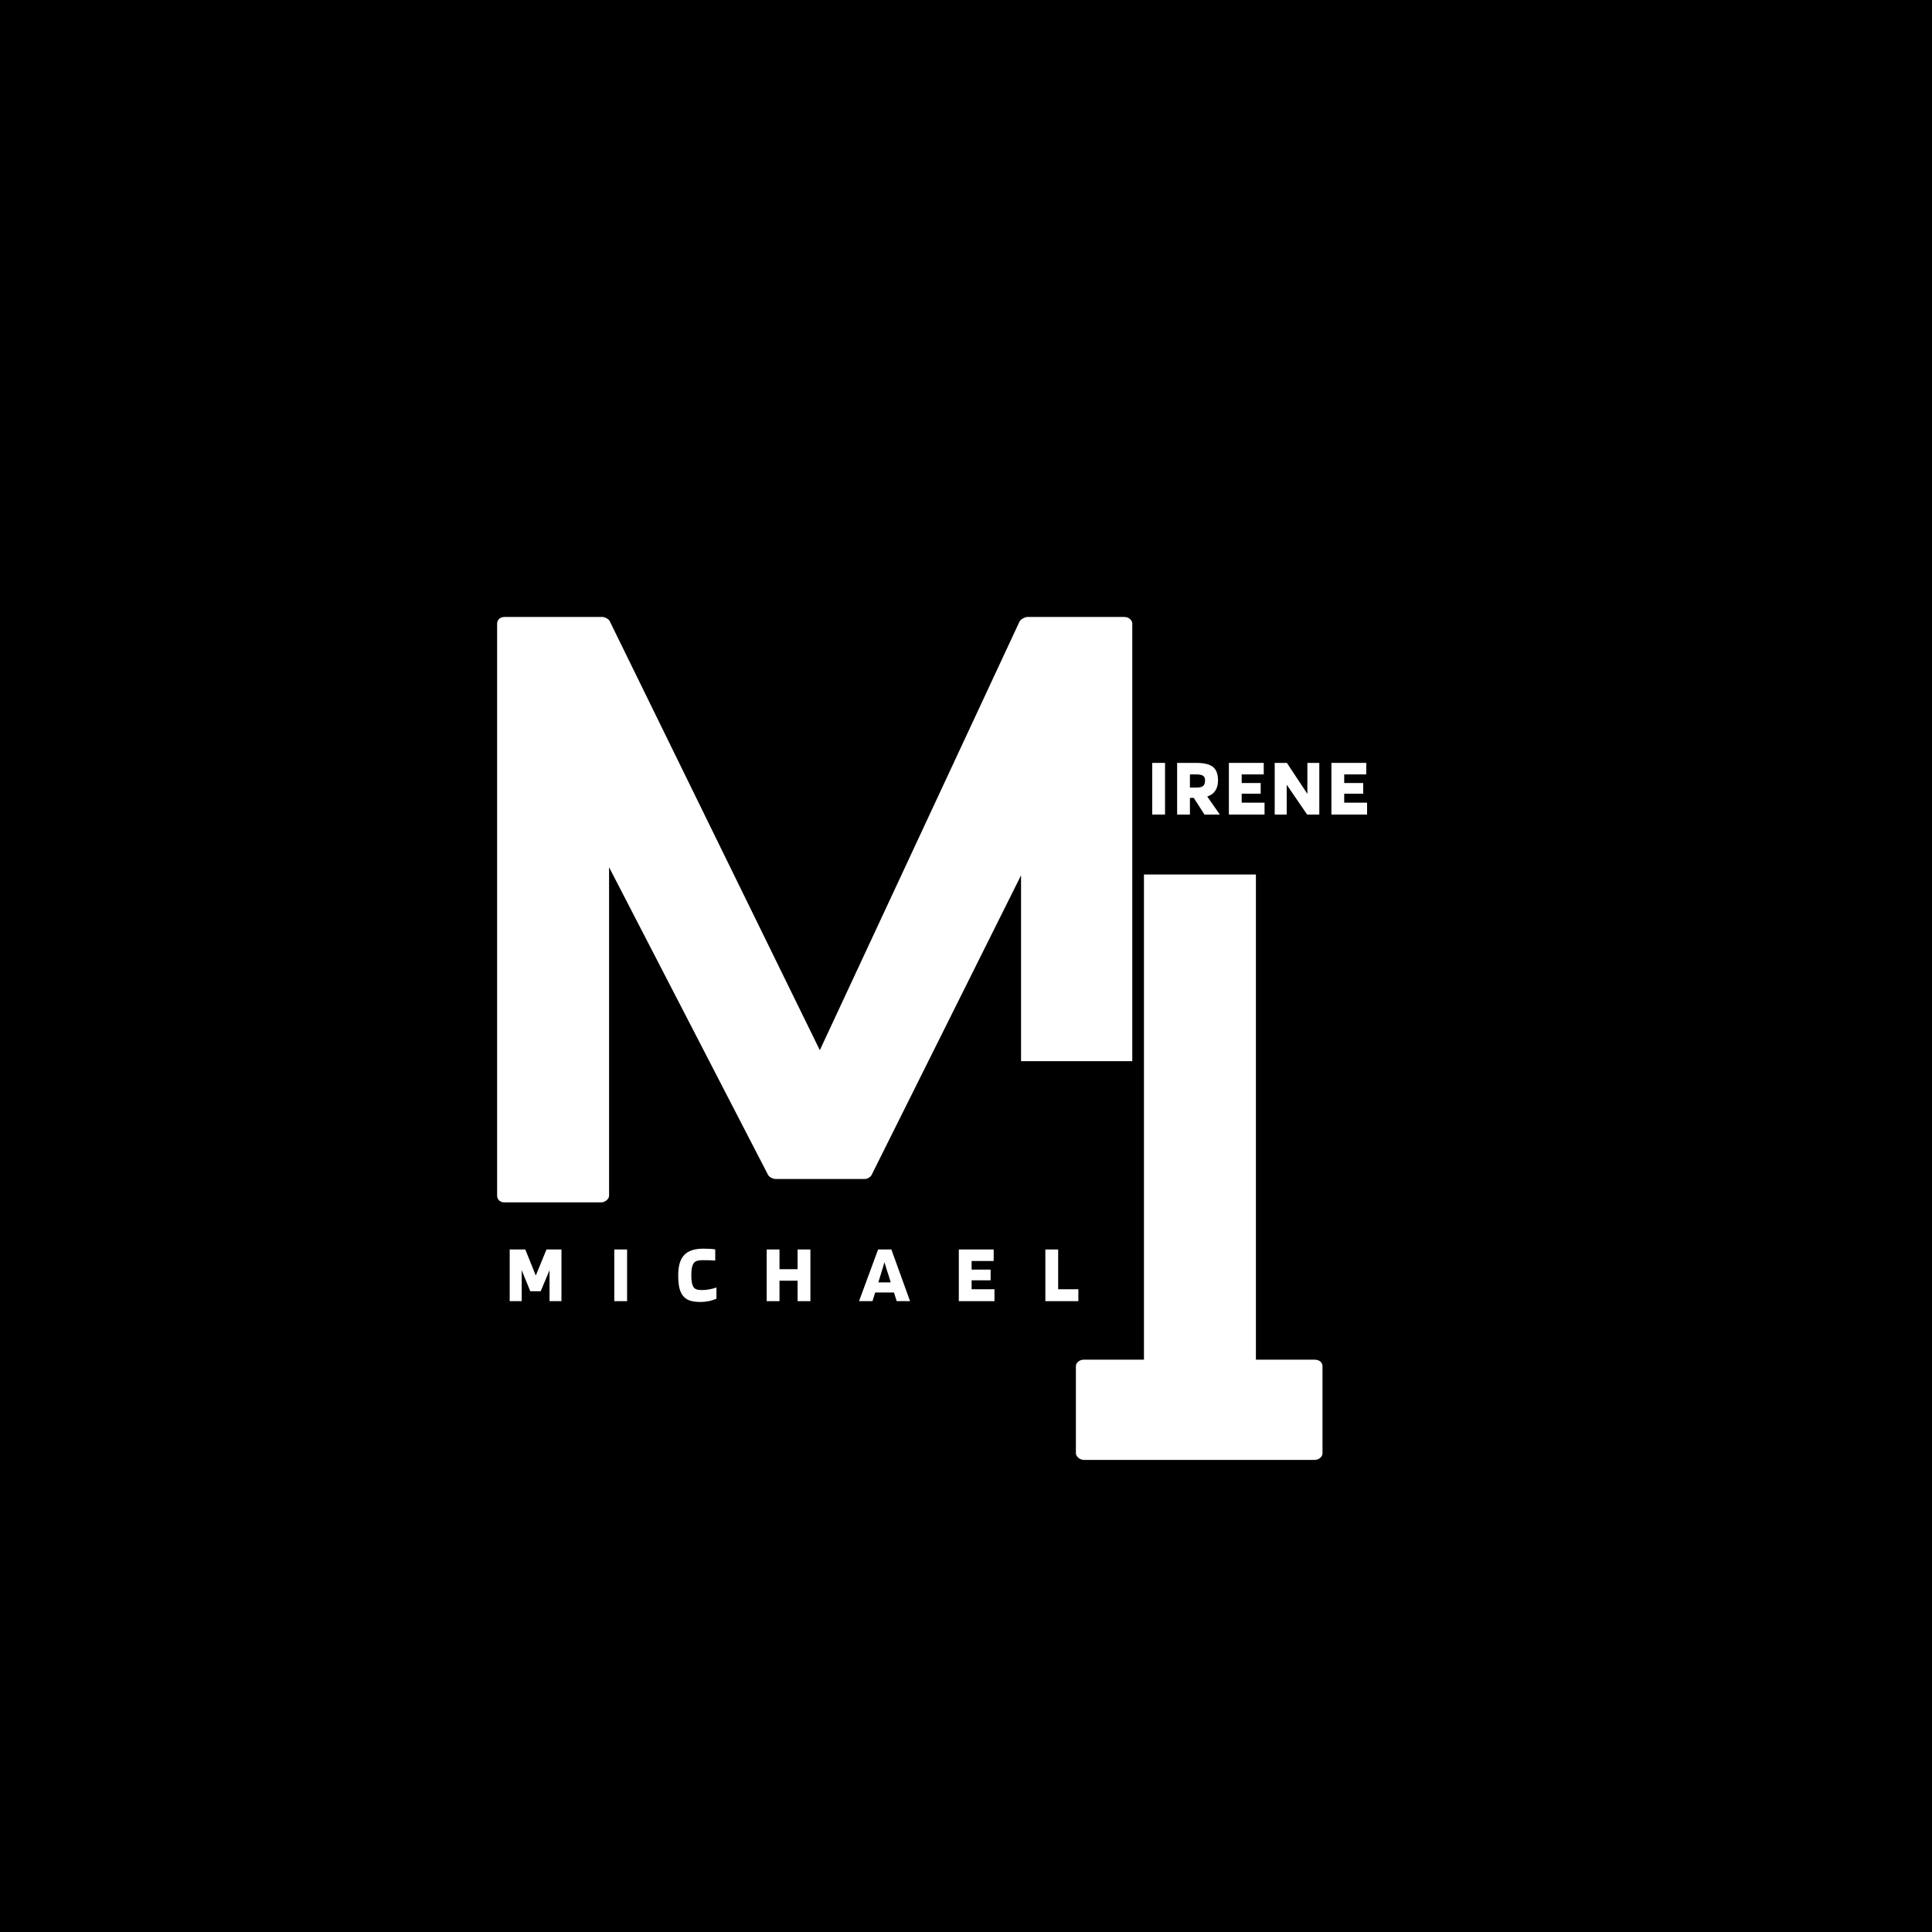
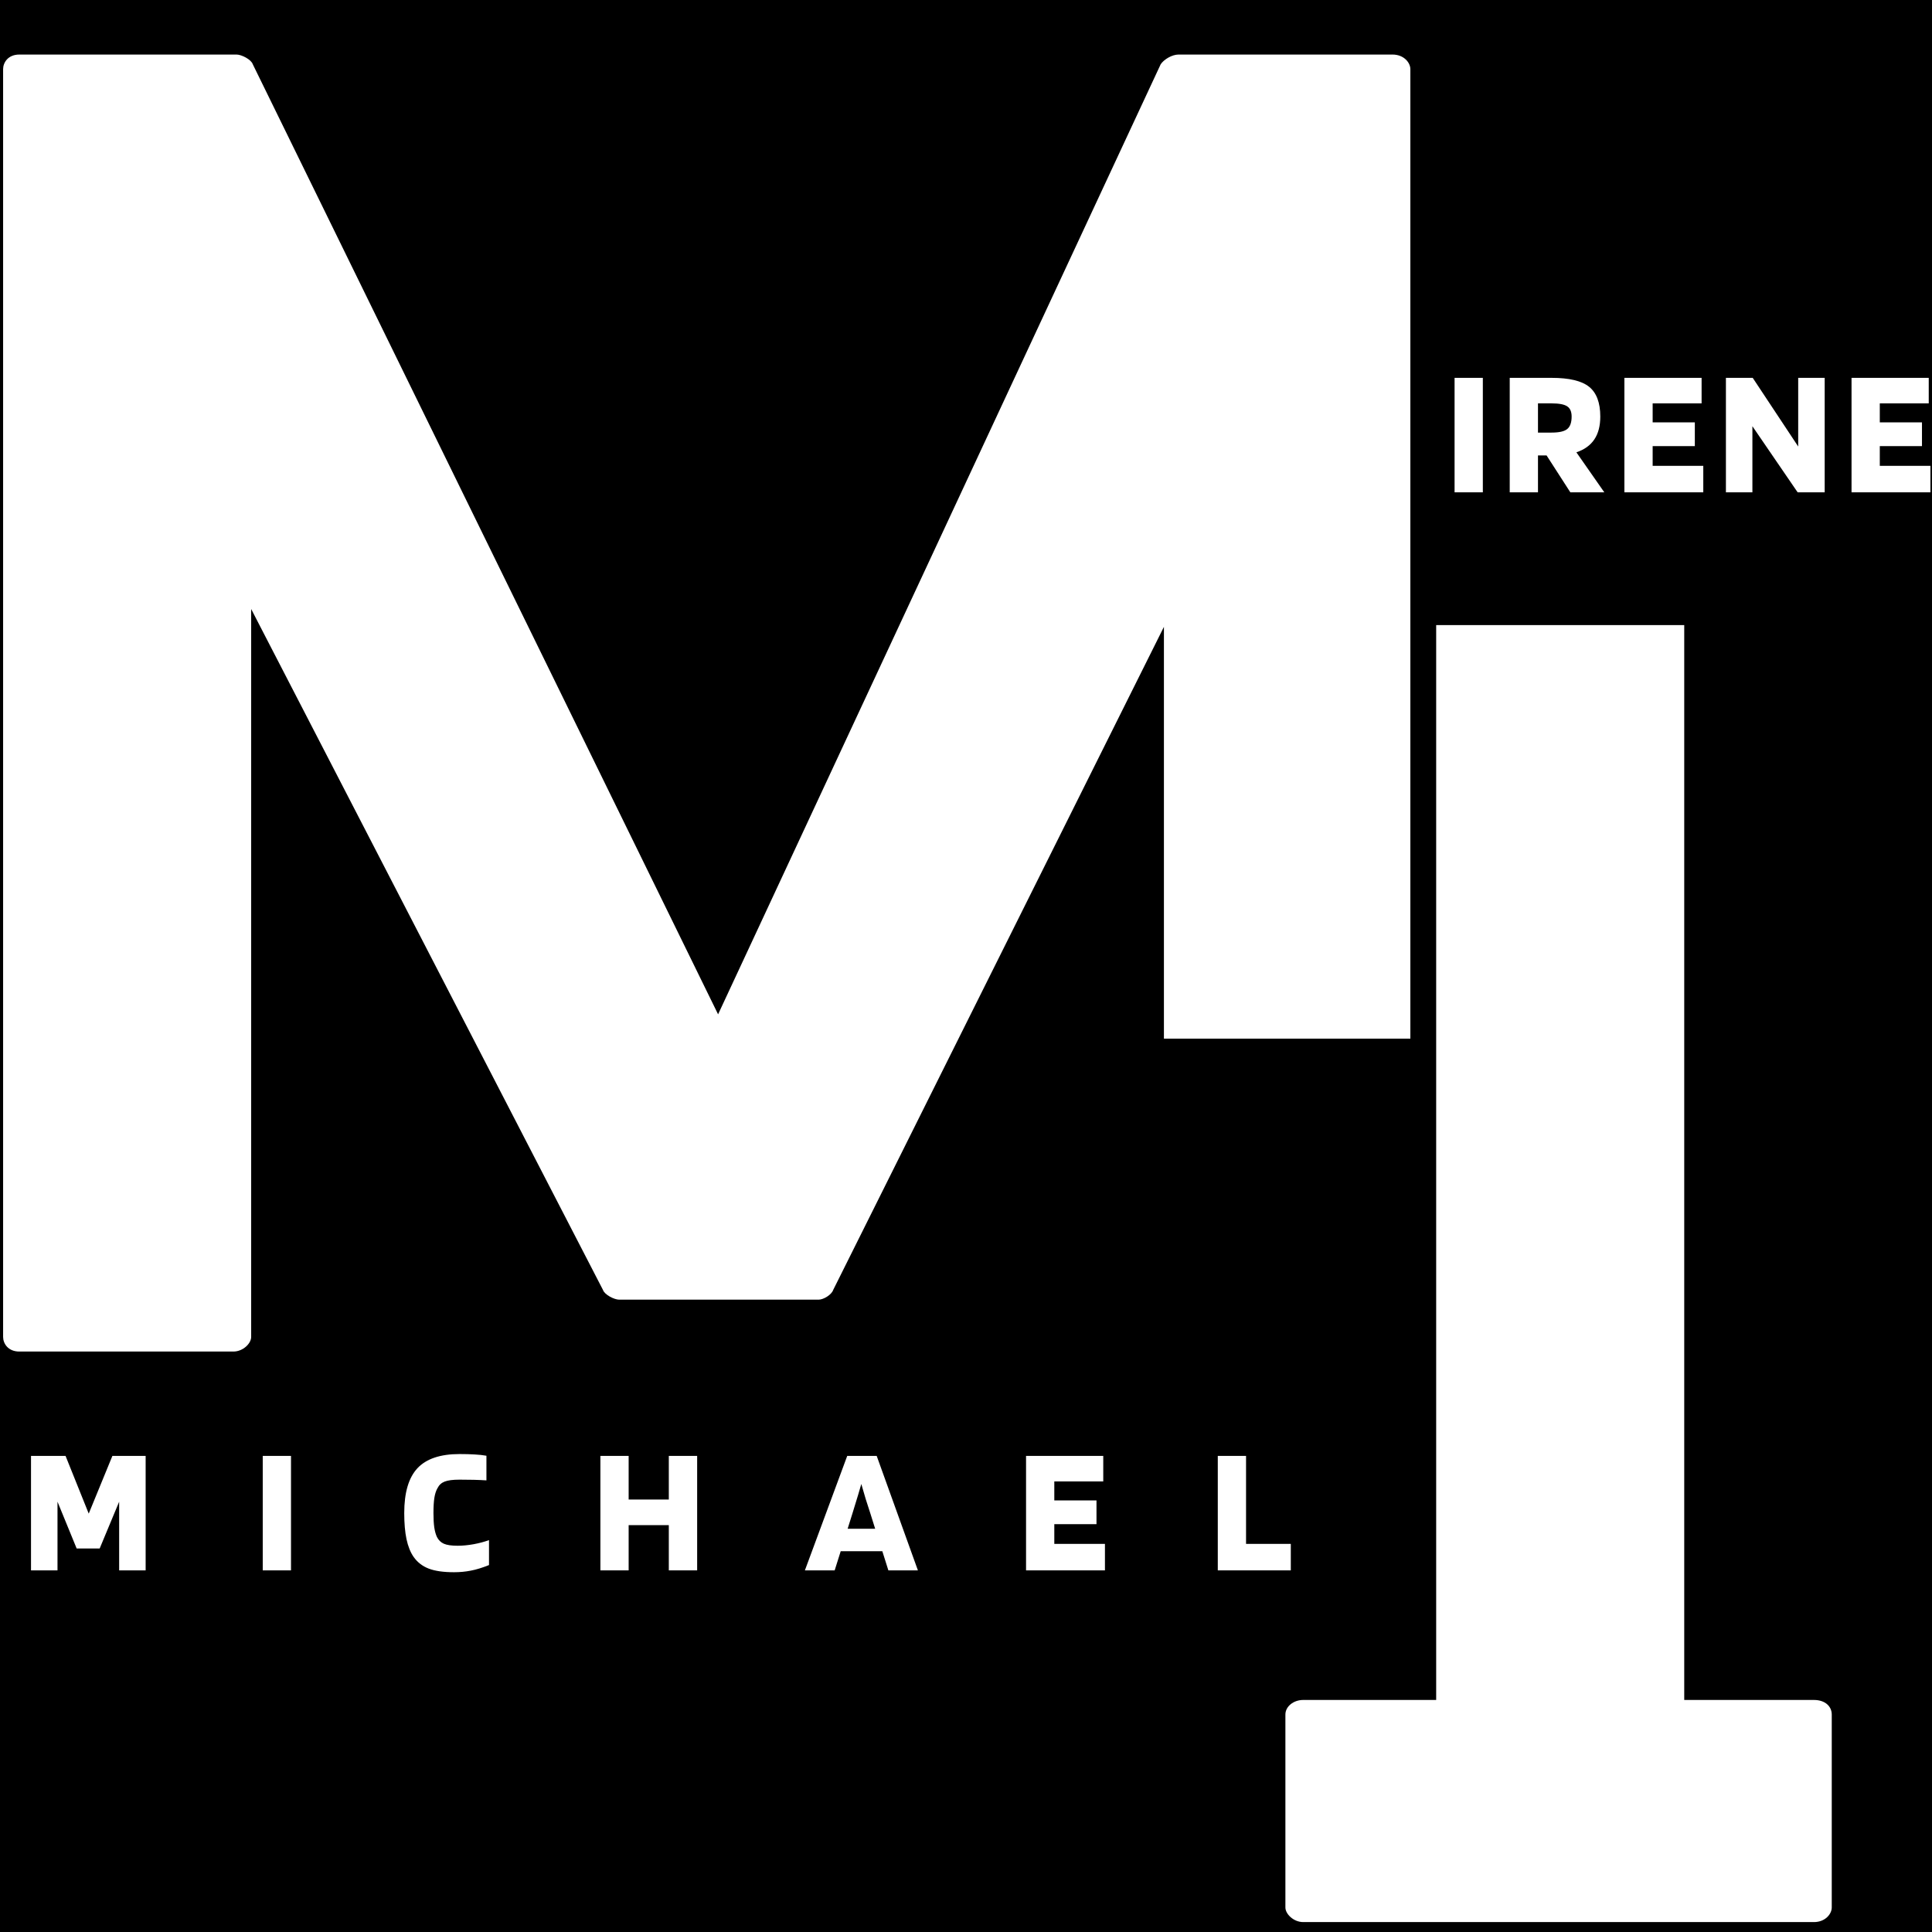
<svg xmlns="http://www.w3.org/2000/svg" width="500" zoomAndPan="magnify" viewBox="0 0 375 375" height="500" preserveAspectRatio="xMidYMid meet" version="1.0">
  <defs>
    <g />
  </defs>
  <rect x="-37.5" width="450" fill="#ffffff" y="-37.5" height="450" fill-opacity="1" />
  <rect x="-37.5" width="450" fill="#ffffff" y="-37.5" height="450" fill-opacity="1" />
  <rect x="-37.5" width="450" fill="#000000" y="-37.5" height="450" fill-opacity="1" />
  <g fill="#ffffff" fill-opacity="1">
-     <g transform="translate(96.49092, 233.3834)">
+     <g transform="translate(0.604241, 262.3344)">
      <g>
-         <path d="M 101.695 -27.414 L 123.285 -27.414 L 123.285 -112.352 C 123.285 -112.918 122.719 -113.629 121.723 -113.629 L 102.977 -113.629 C 102.406 -113.629 101.695 -113.203 101.414 -112.777 L 62.637 -29.543 L 21.875 -112.777 C 21.73 -113.203 20.879 -113.629 20.453 -113.629 L 1.422 -113.629 C 0.426 -113.629 0 -112.918 0 -112.352 L 0 -1.277 C 0 -0.711 0.426 0 1.422 0 L 20.168 0 C 21.02 0 21.73 -0.711 21.73 -1.277 L 21.73 -65.051 L 52.555 -5.398 C 52.695 -4.973 53.547 -4.547 53.973 -4.547 L 71.445 -4.547 C 71.871 -4.547 72.578 -4.973 72.723 -5.398 L 101.695 -63.488 Z M 101.695 -27.414 " />
+         <path d="M 225.312 -60.734 L 273.145 -60.734 L 273.145 -248.914 C 273.145 -250.176 271.887 -251.746 269.684 -251.746 L 228.145 -251.746 C 226.887 -251.746 225.312 -250.805 224.684 -249.859 L 138.777 -65.453 L 48.461 -249.859 C 48.148 -250.805 46.258 -251.746 45.316 -251.746 L 3.148 -251.746 C 0.945 -251.746 0 -250.176 0 -248.914 L 0 -2.832 C 0 -1.574 0.945 0 3.148 0 L 44.684 0 C 46.574 0 48.148 -1.574 48.148 -2.832 L 48.148 -144.125 L 116.434 -11.957 C 116.746 -11.016 118.637 -10.07 119.578 -10.07 L 158.285 -10.07 C 159.23 -10.07 160.805 -11.016 161.117 -11.957 L 225.312 -140.664 Z M 225.312 -60.734 " />
      </g>
    </g>
  </g>
  <g fill="#ffffff" fill-opacity="1">
-     <g transform="translate(208.8295, 283.3666)">
+     <g transform="translate(249.4951, 373.0741)">
      <g>
-         <path d="M 46.305 -19.457 L 34.941 -19.457 L 34.941 -113.629 L 13.211 -113.629 L 13.211 -19.457 L 1.562 -19.457 C 0.711 -19.457 0 -18.891 0 -18.18 L 0 -1.277 C 0 -0.711 0.711 0 1.562 0 L 46.305 0 C 47.297 0 47.867 -0.711 47.867 -1.277 L 47.867 -18.18 C 47.867 -18.891 47.297 -19.457 46.305 -19.457 Z M 46.305 -19.457 " />
+         <path d="M 102.586 -43.113 L 77.414 -43.113 L 77.414 -251.746 L 29.266 -251.746 L 29.266 -43.113 L 3.461 -43.113 C 1.574 -43.113 0 -41.852 0 -40.281 L 0 -2.832 C 0 -1.574 1.574 0 3.461 0 L 102.586 0 C 104.789 0 106.047 -1.574 106.047 -2.832 L 106.047 -40.281 C 106.047 -41.852 104.789 -43.113 102.586 -43.113 Z M 102.586 -43.113 " />
      </g>
    </g>
  </g>
  <g fill="#ffffff" fill-opacity="1">
-     <g transform="translate(98.16636, 252.5543)">
+     <g transform="translate(4.316251, 304.8084)">
      <g>
-         <path d="M 10.812 -10.031 L 10.812 0 L 8.5 0 L 8.5 -6.016 L 6.781 -1.922 L 4.766 -1.922 L 3.094 -6.016 L 3.094 0 L 0.766 0 L 0.766 -10.031 L 3.797 -10.031 L 5.828 -4.969 L 7.906 -10.031 Z M 10.812 -10.031 " />
+         <path d="M 23.953 -22.219 L 23.953 0 L 18.812 0 L 18.812 -13.328 L 15.031 -4.25 L 10.562 -4.25 L 6.844 -13.328 L 6.844 0 L 1.703 0 L 1.703 -22.219 L 8.406 -22.219 L 12.906 -11.016 L 17.5 -22.219 Z M 23.953 -22.219 " />
      </g>
    </g>
  </g>
  <g fill="#ffffff" fill-opacity="1">
-     <g transform="translate(118.4676, 252.5543)">
+     <g transform="translate(49.29439, 304.8084)">
      <g>
-         <path d="M 3.25 -10.031 L 3.25 0 L 0.766 0 L 0.766 -10.031 Z M 3.25 -10.031 " />
+         <path d="M 7.188 -22.219 L 7.188 0 L 1.703 0 L 1.703 -22.219 Z M 7.188 -22.219 " />
      </g>
    </g>
  </g>
  <g fill="#ffffff" fill-opacity="1">
-     <g transform="translate(131.2026, 252.5543)">
+     <g transform="translate(77.50935, 304.8084)">
      <g>
-         <path d="M 5.125 -2.156 C 5.551 -2.156 6.016 -2.203 6.516 -2.297 C 7.016 -2.391 7.461 -2.508 7.859 -2.656 L 7.859 -0.469 C 7.266 -0.227 6.734 -0.066 6.266 0.016 C 5.797 0.109 5.305 0.156 4.797 0.156 C 3.867 0.156 3.129 0.051 2.578 -0.156 C 2.023 -0.375 1.582 -0.719 1.25 -1.188 C 0.969 -1.594 0.758 -2.109 0.625 -2.734 C 0.5 -3.367 0.438 -4.133 0.438 -5.031 C 0.438 -6.82 0.82 -8.129 1.594 -8.953 C 2.363 -9.773 3.594 -10.188 5.281 -10.188 C 5.77 -10.188 6.207 -10.176 6.594 -10.156 C 6.977 -10.133 7.32 -10.098 7.625 -10.047 L 7.625 -7.891 C 7.281 -7.91 6.914 -7.926 6.531 -7.938 C 6.156 -7.945 5.738 -7.953 5.281 -7.953 C 4.695 -7.953 4.258 -7.895 3.969 -7.781 C 3.688 -7.664 3.477 -7.473 3.344 -7.203 C 3.219 -6.984 3.125 -6.695 3.062 -6.344 C 3.008 -6 2.984 -5.562 2.984 -5.031 C 2.984 -4.52 3.008 -4.098 3.062 -3.766 C 3.113 -3.43 3.191 -3.148 3.297 -2.922 C 3.43 -2.648 3.629 -2.453 3.891 -2.328 C 4.16 -2.211 4.57 -2.156 5.125 -2.156 Z M 5.125 -2.156 " />
+         <path d="M 11.344 -4.781 C 12.281 -4.781 13.305 -4.879 14.422 -5.078 C 15.535 -5.285 16.531 -5.551 17.406 -5.875 L 17.406 -1.031 C 16.102 -0.508 14.93 -0.148 13.891 0.047 C 12.848 0.254 11.758 0.359 10.625 0.359 C 8.57 0.359 6.93 0.125 5.703 -0.344 C 4.473 -0.82 3.492 -1.582 2.766 -2.625 C 2.148 -3.52 1.691 -4.664 1.391 -6.062 C 1.098 -7.457 0.953 -9.145 0.953 -11.125 C 0.953 -15.094 1.805 -17.992 3.516 -19.828 C 5.234 -21.66 7.957 -22.578 11.688 -22.578 C 12.781 -22.578 13.75 -22.551 14.594 -22.5 C 15.445 -22.457 16.219 -22.375 16.906 -22.25 L 16.906 -17.469 C 16.125 -17.52 15.312 -17.555 14.469 -17.578 C 13.633 -17.598 12.707 -17.609 11.688 -17.609 C 10.395 -17.609 9.43 -17.484 8.797 -17.234 C 8.172 -16.992 7.707 -16.566 7.406 -15.953 C 7.125 -15.473 6.922 -14.844 6.797 -14.062 C 6.68 -13.289 6.625 -12.312 6.625 -11.125 C 6.625 -10.02 6.676 -9.094 6.781 -8.344 C 6.895 -7.602 7.066 -6.984 7.297 -6.484 C 7.609 -5.867 8.055 -5.43 8.641 -5.172 C 9.234 -4.91 10.133 -4.781 11.344 -4.781 Z M 11.344 -4.781 " />
      </g>
    </g>
  </g>
  <g fill="#ffffff" fill-opacity="1">
-     <g transform="translate(148.0486, 252.5543)">
+     <g transform="translate(114.8324, 304.8084)">
      <g>
-         <path d="M 3.25 0 L 0.766 0 L 0.766 -10.031 L 3.25 -10.031 L 3.25 -6.203 L 6.766 -6.203 L 6.766 -10.031 L 9.25 -10.031 L 9.25 0 L 6.766 0 L 6.766 -3.969 L 3.25 -3.969 Z M 3.25 0 " />
+         <path d="M 7.188 0 L 1.703 0 L 1.703 -22.219 L 7.188 -22.219 L 7.188 -13.75 L 14.984 -13.75 L 14.984 -22.219 L 20.484 -22.219 L 20.484 0 L 14.984 0 L 14.984 -8.781 L 7.188 -8.781 Z M 7.188 0 " />
      </g>
    </g>
  </g>
  <g fill="#ffffff" fill-opacity="1">
-     <g transform="translate(166.7822, 252.5543)">
+     <g transform="translate(156.3374, 304.8084)">
      <g>
-         <path d="M 2.562 0 L -0.047 0 L 3.656 -10.031 L 6.234 -10.031 L 9.859 0 L 7.266 0 L 6.734 -1.688 L 3.094 -1.688 Z M 4.891 -7.562 C 4.805 -7.27 4.711 -6.953 4.609 -6.609 C 4.516 -6.273 4.348 -5.727 4.109 -4.969 L 3.703 -3.641 L 6.109 -3.641 L 5.703 -4.969 C 5.555 -5.375 5.414 -5.801 5.281 -6.25 C 5.145 -6.707 5.016 -7.145 4.891 -7.562 Z M 4.891 -7.562 " />
+         <path d="M 5.672 0 L -0.109 0 L 8.109 -22.219 L 13.828 -22.219 L 21.828 0 L 16.094 0 L 14.922 -3.719 L 6.844 -3.719 Z M 10.844 -16.766 C 10.656 -16.098 10.445 -15.391 10.219 -14.641 C 10 -13.898 9.629 -12.691 9.109 -11.016 L 8.188 -8.078 L 13.531 -8.078 L 12.609 -11.016 C 12.305 -11.922 12 -12.875 11.688 -13.875 C 11.383 -14.875 11.102 -15.836 10.844 -16.766 Z M 10.844 -16.766 " />
      </g>
    </g>
  </g>
  <g fill="#ffffff" fill-opacity="1">
-     <g transform="translate(185.3398, 252.5543)">
+     <g transform="translate(197.4526, 304.8084)">
      <g>
-         <path d="M 7.688 -2.312 L 7.688 0 L 0.766 0 L 0.766 -10.031 L 7.531 -10.031 L 7.531 -7.797 L 3.25 -7.797 L 3.25 -6.125 L 6.938 -6.125 L 6.938 -4.047 L 3.25 -4.047 L 3.25 -2.312 Z M 7.688 -2.312 " />
+         <path d="M 17.016 -5.141 L 17.016 0 L 1.703 0 L 1.703 -22.219 L 16.688 -22.219 L 16.688 -17.266 L 7.188 -17.266 L 7.188 -13.578 L 15.375 -13.578 L 15.375 -8.969 L 7.188 -8.969 L 7.188 -5.141 Z M 17.016 -5.141 " />
      </g>
    </g>
  </g>
  <g fill="#ffffff" fill-opacity="1">
-     <g transform="translate(202.1379, 252.5543)">
+     <g transform="translate(234.6694, 304.8084)">
      <g>
-         <path d="M 7.172 -2.312 L 7.172 0 L 0.766 0 L 0.766 -10.031 L 3.25 -10.031 L 3.25 -2.312 Z M 7.172 -2.312 " />
+         <path d="M 15.875 -5.141 L 15.875 0 L 1.703 0 L 1.703 -22.219 L 7.188 -22.219 L 7.188 -5.141 Z M 15.875 -5.141 " />
      </g>
    </g>
  </g>
  <g fill="#ffffff" fill-opacity="1">
-     <g transform="translate(222.8826, 158.1084)">
+     <g transform="translate(280.6301, 95.5596)">
      <g>
-         <path d="M 3.25 -10.031 L 3.25 0 L 0.766 0 L 0.766 -10.031 Z M 3.25 -10.031 " />
+         <path d="M 7.188 -22.219 L 7.188 0 L 1.703 0 L 1.703 -22.219 Z M 7.188 -22.219 " />
      </g>
    </g>
  </g>
  <g fill="#ffffff" fill-opacity="1">
-     <g transform="translate(227.7136, 158.1084)">
+     <g transform="translate(291.3335, 95.5596)">
      <g>
-         <path d="M 3.25 -3.234 L 3.25 0 L 0.766 0 L 0.766 -10.031 L 4.438 -10.031 C 5.977 -10.031 7.07 -9.77 7.719 -9.25 C 8.375 -8.727 8.703 -7.859 8.703 -6.641 C 8.703 -5.816 8.523 -5.145 8.172 -4.625 C 7.828 -4.113 7.305 -3.738 6.609 -3.5 L 9.062 0 L 6.078 0 L 4 -3.234 Z M 6.188 -6.641 C 6.188 -7.066 6.055 -7.363 5.797 -7.531 C 5.547 -7.707 5.094 -7.797 4.438 -7.797 L 3.25 -7.797 L 3.25 -5.234 L 4.438 -5.234 C 5.094 -5.234 5.547 -5.336 5.797 -5.547 C 6.055 -5.754 6.188 -6.117 6.188 -6.641 Z M 6.188 -6.641 " />
+         <path d="M 7.188 -7.156 L 7.188 0 L 1.703 0 L 1.703 -22.219 L 9.812 -22.219 C 13.238 -22.219 15.672 -21.641 17.109 -20.484 C 18.555 -19.328 19.281 -17.398 19.281 -14.703 C 19.281 -12.891 18.895 -11.41 18.125 -10.266 C 17.352 -9.117 16.191 -8.285 14.641 -7.766 L 20.062 0 L 13.469 0 L 8.859 -7.156 Z M 13.719 -14.703 C 13.719 -15.648 13.43 -16.312 12.859 -16.688 C 12.297 -17.07 11.281 -17.266 9.812 -17.266 L 7.188 -17.266 L 7.188 -11.594 L 9.812 -11.594 C 11.281 -11.594 12.297 -11.82 12.859 -12.281 C 13.43 -12.738 13.719 -13.547 13.719 -14.703 Z M 13.719 -14.703 " />
      </g>
    </g>
  </g>
  <g fill="#ffffff" fill-opacity="1">
-     <g transform="translate(237.7594, 158.1084)">
+     <g transform="translate(313.5903, 95.5596)">
      <g>
-         <path d="M 7.688 -2.312 L 7.688 0 L 0.766 0 L 0.766 -10.031 L 7.531 -10.031 L 7.531 -7.797 L 3.25 -7.797 L 3.25 -6.125 L 6.938 -6.125 L 6.938 -4.047 L 3.25 -4.047 L 3.25 -2.312 Z M 7.688 -2.312 " />
+         <path d="M 17.016 -5.141 L 17.016 0 L 1.703 0 L 1.703 -22.219 L 16.688 -22.219 L 16.688 -17.266 L 7.188 -17.266 L 7.188 -13.578 L 15.375 -13.578 L 15.375 -8.969 L 7.188 -8.969 L 7.188 -5.141 Z M 17.016 -5.141 " />
      </g>
    </g>
  </g>
  <g fill="#ffffff" fill-opacity="1">
-     <g transform="translate(246.6534, 158.1084)">
+     <g transform="translate(333.2955, 95.5596)">
      <g>
-         <path d="M 9.422 -10.031 L 9.422 0 L 7.062 0 L 3.094 -5.797 L 3.094 0 L 0.766 0 L 0.766 -10.031 L 3.125 -10.031 L 7.109 -4.016 L 7.109 -10.031 Z M 9.422 -10.031 " />
+         <path d="M 20.875 -22.219 L 20.875 0 L 15.625 0 L 6.844 -12.828 L 6.844 0 L 1.703 0 L 1.703 -22.219 L 6.906 -22.219 L 15.734 -8.891 L 15.734 -22.219 Z M 20.875 -22.219 " />
      </g>
    </g>
  </g>
  <g fill="#ffffff" fill-opacity="1">
-     <g transform="translate(257.659, 158.1084)">
+     <g transform="translate(357.6787, 95.5596)">
      <g>
-         <path d="M 7.688 -2.312 L 7.688 0 L 0.766 0 L 0.766 -10.031 L 7.531 -10.031 L 7.531 -7.797 L 3.25 -7.797 L 3.25 -6.125 L 6.938 -6.125 L 6.938 -4.047 L 3.25 -4.047 L 3.25 -2.312 Z M 7.688 -2.312 " />
+         <path d="M 17.016 -5.141 L 17.016 0 L 1.703 0 L 1.703 -22.219 L 16.688 -22.219 L 16.688 -17.266 L 7.188 -17.266 L 7.188 -13.578 L 15.375 -13.578 L 15.375 -8.969 L 7.188 -8.969 L 7.188 -5.141 Z M 17.016 -5.141 " />
      </g>
    </g>
  </g>
</svg>
